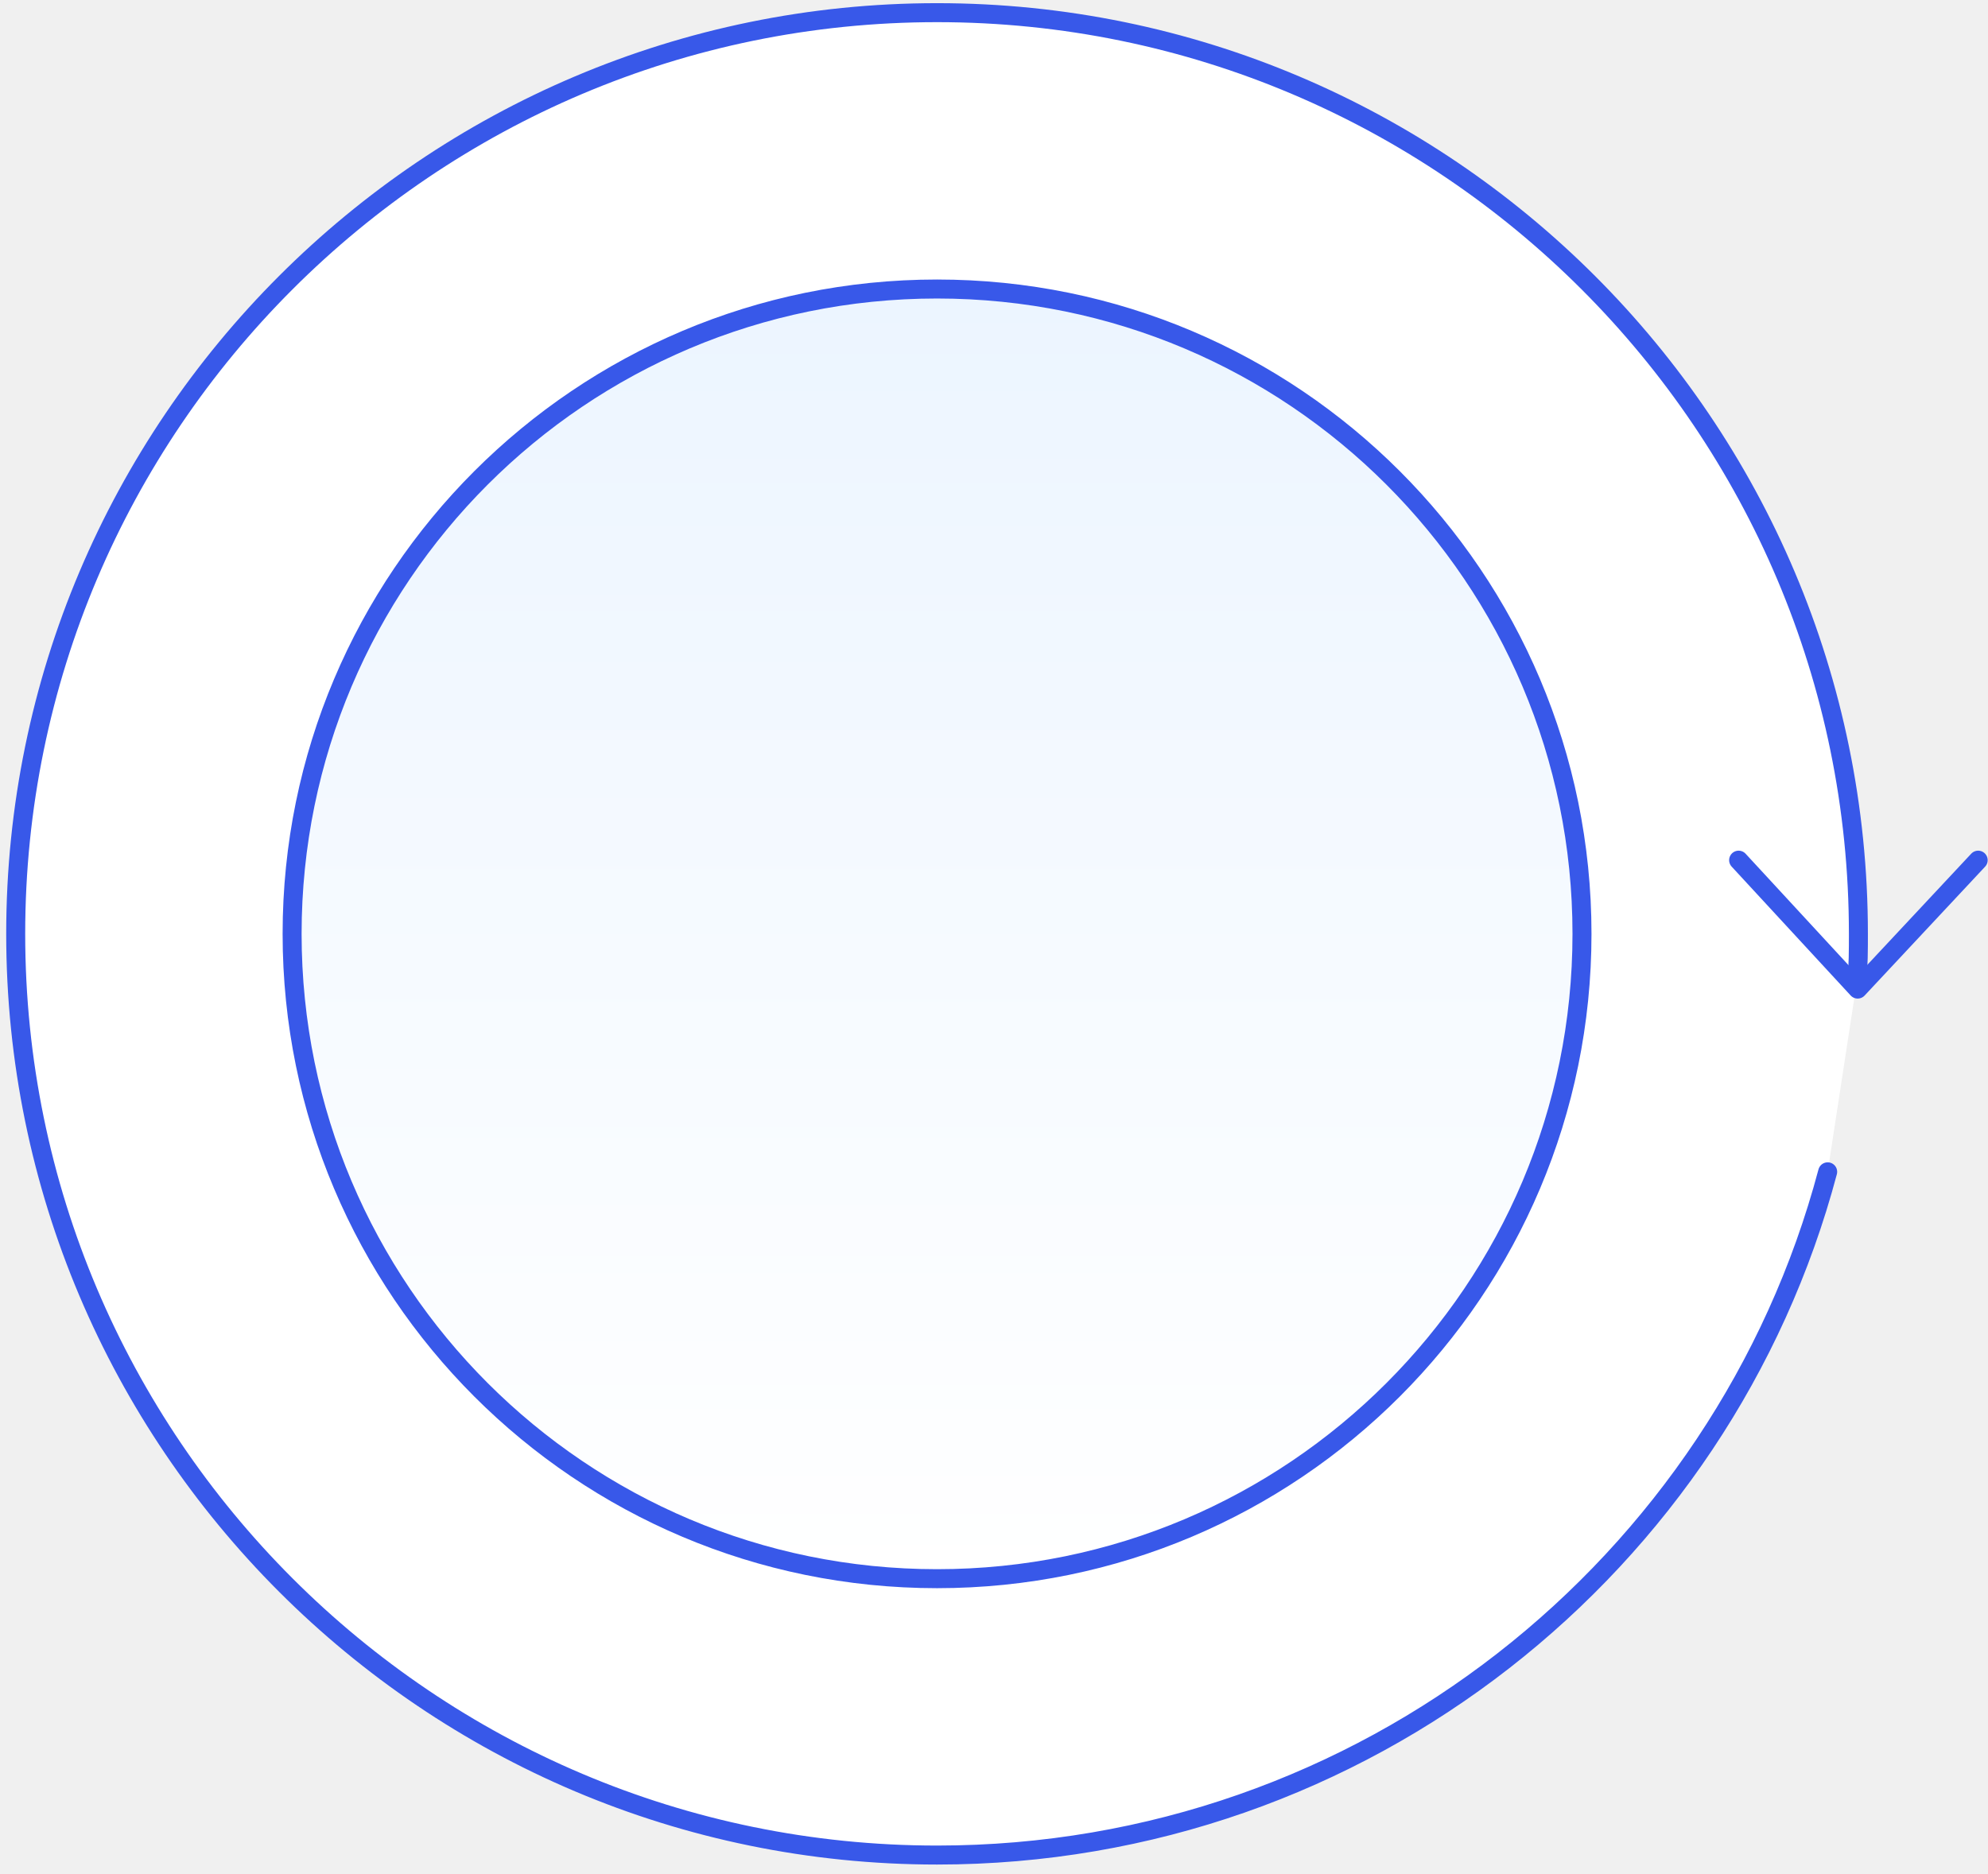
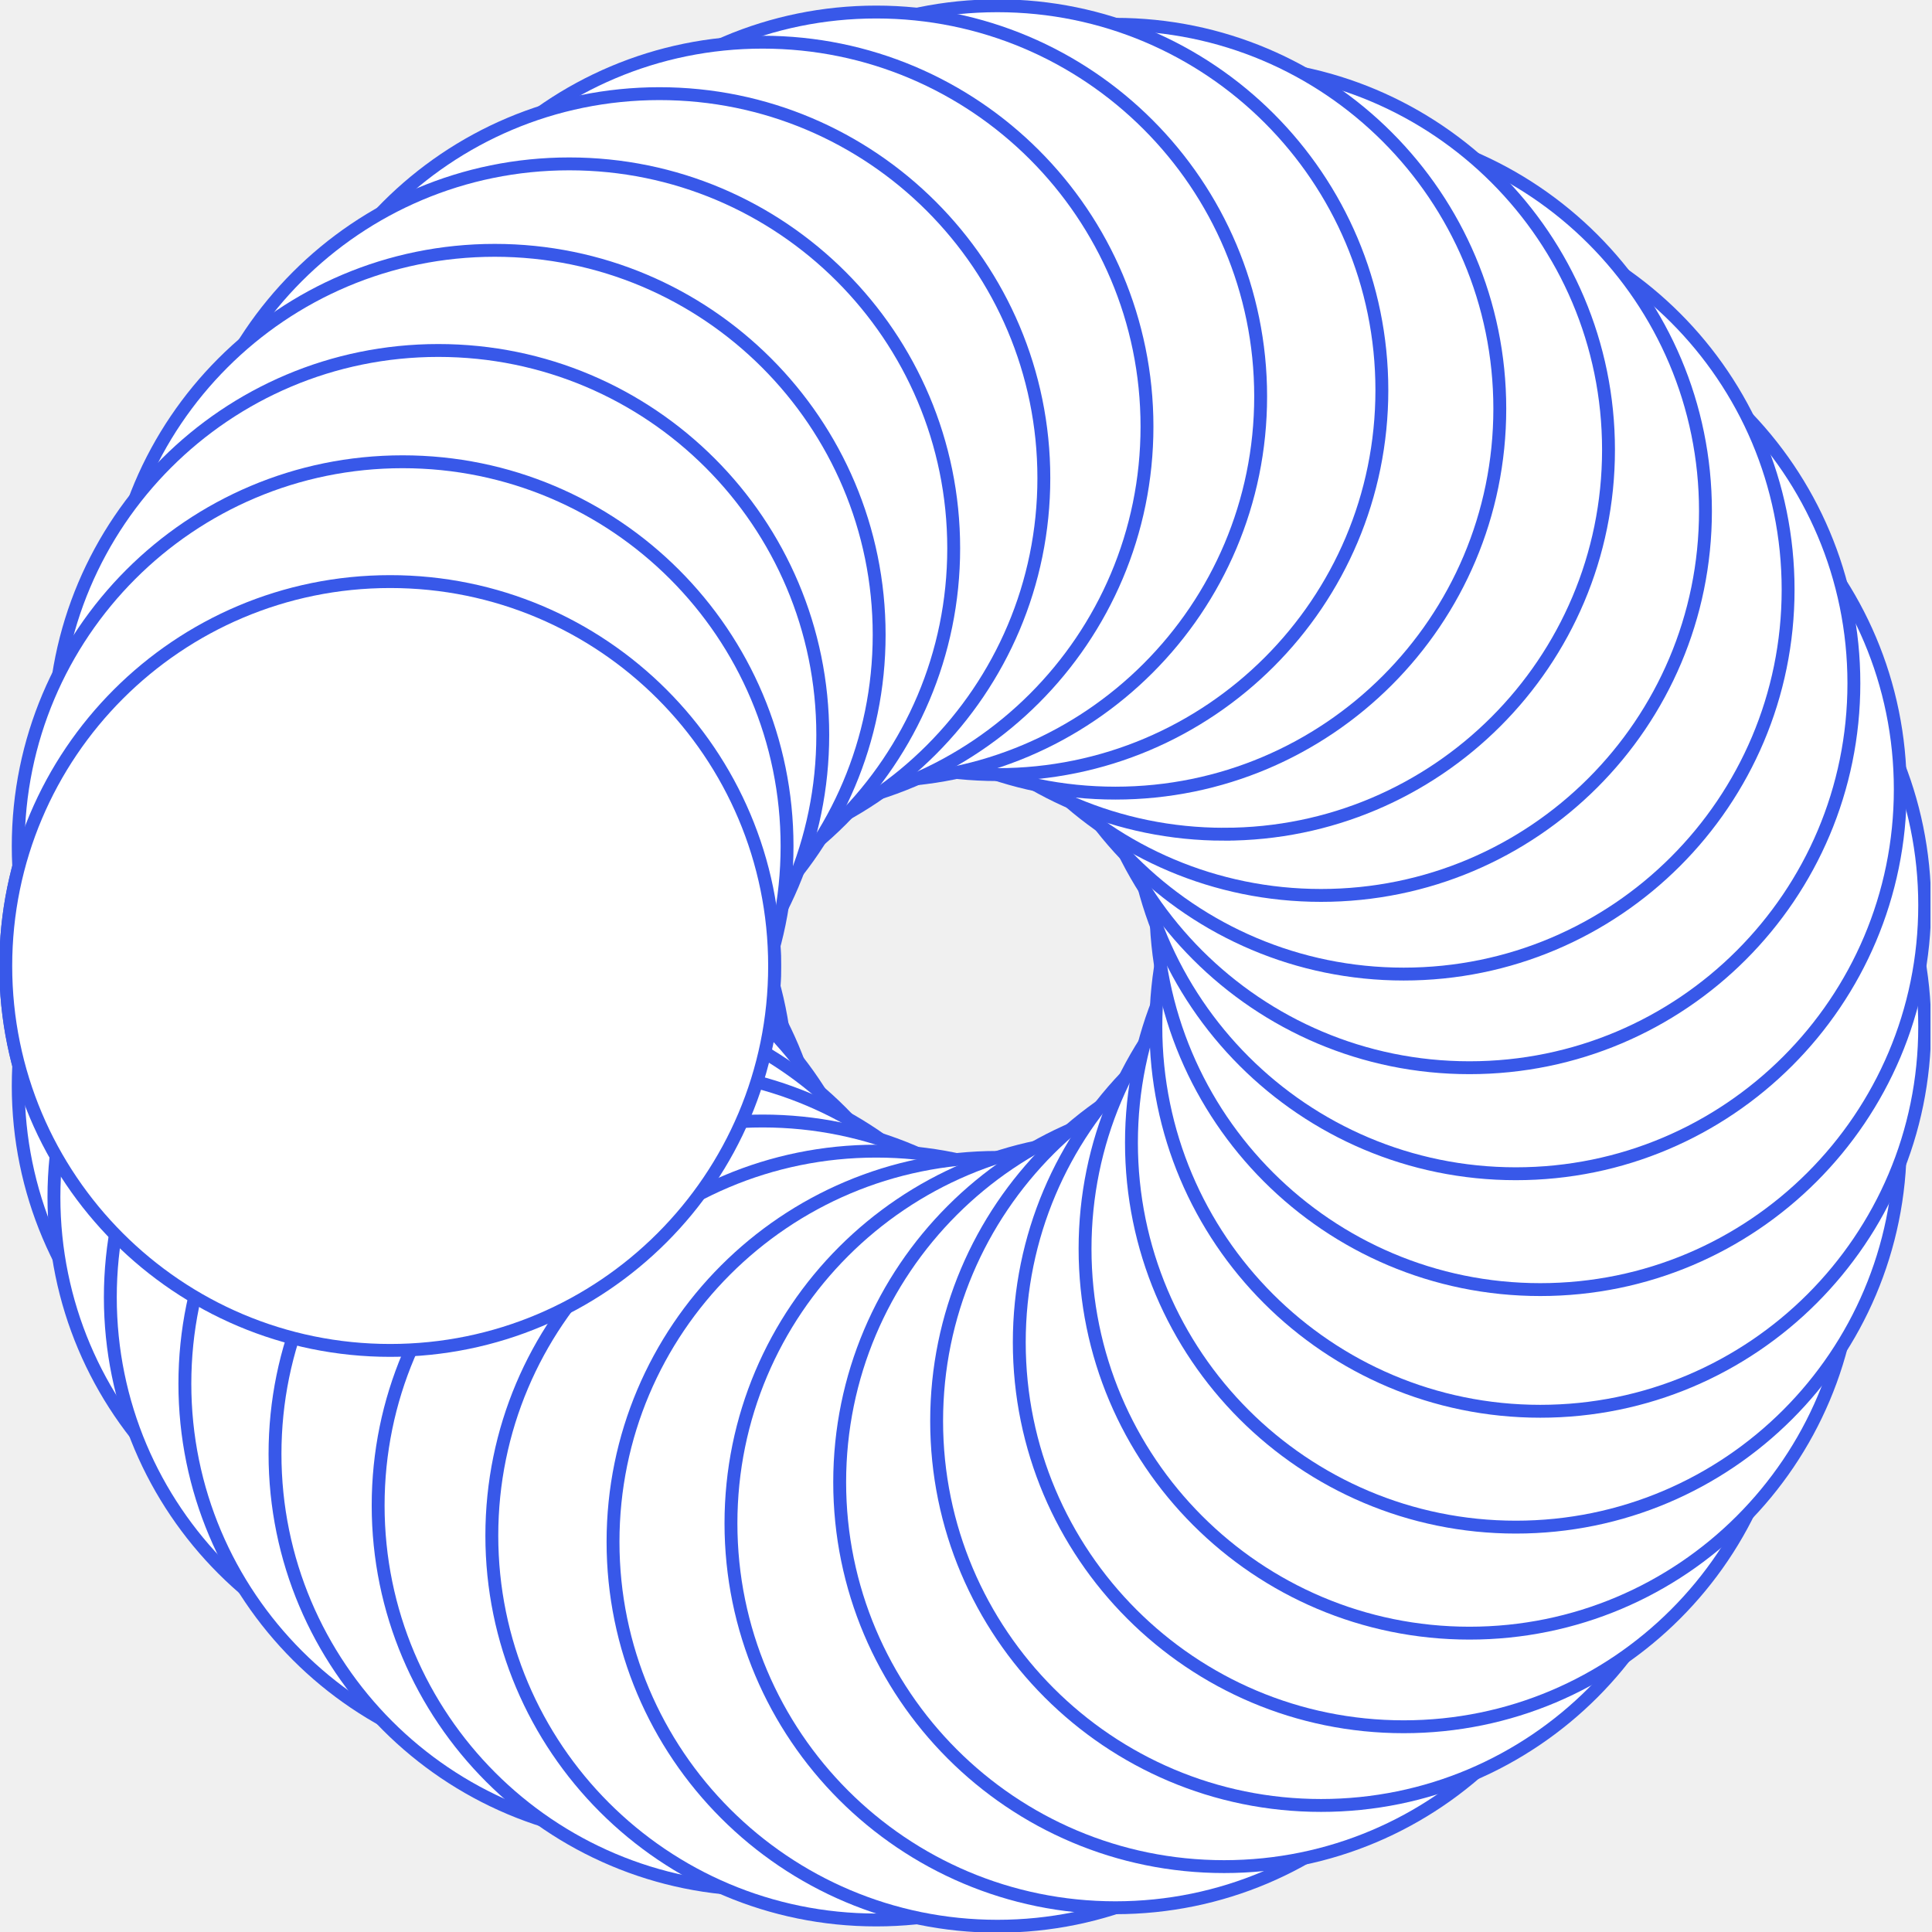
- <svg xmlns="http://www.w3.org/2000/svg" width="157" height="148" fill="none">
-   <path d="M146.643 77.521c.122-1.213.122-2.547.122-3.76C146.765 33.622 114.143 1 74.003 1S1.24 33.621 1.24 73.762c0 40.14 32.622 72.761 72.762 72.761 33.713 0 62.09-22.919 70.336-53.965" fill="#fff" />
-   <path d="M146.643 77.521c.122-1.213.122-2.547.122-3.76C146.765 33.622 114.143 1 74.003 1S1.24 33.621 1.24 73.762c0 40.14 32.622 72.761 72.762 72.761 33.713 0 62.09-22.919 70.336-53.965" stroke="#3858E9" stroke-width="1.5" stroke-miterlimit="10" stroke-linecap="round" stroke-linejoin="round" />
-   <path d="M156.224 67.941l-9.517 10.182-9.401-10.182" stroke="#3858E9" stroke-width="1.5" stroke-miterlimit="10" stroke-linecap="round" stroke-linejoin="round" />
-   <path d="M74.003 124.694c28.129 0 50.933-22.803 50.933-50.933s-22.804-50.933-50.933-50.933c-28.13 0-50.934 22.804-50.934 50.933 0 28.13 22.804 50.933 50.934 50.933z" fill="url(#paint0_linear)" stroke="#3858E9" stroke-width="1.5" stroke-miterlimit="10" stroke-linecap="round" stroke-linejoin="round" />
+ <svg xmlns="http://www.w3.org/2000/svg" width="180" height="180" fill="none">
+   <g clip-path="url(#a)" fill="#fff" stroke="#3858E9" stroke-width="1.2" stroke-miterlimit="10">
+     <path d="M36.352 125.815c19.78 0 35.816-16.035 35.816-35.815 0-19.78-16.036-35.815-35.816-35.815S.537 70.22.537 90c0 19.78 16.035 35.815 35.815 35.815Z" />
+     <path d="M37.513 136.982c19.78 0 35.815-16.035 35.815-35.815 0-19.78-16.035-35.815-35.815-35.815-19.78 0-35.815 16.035-35.815 35.815 0 19.78 16.035 35.815 35.815 35.815Z" />
+     <path d="M40.84 147.347c19.78 0 35.815-16.035 35.815-35.815 0-19.78-16.035-35.815-35.815-35.815-19.78 0-35.815 16.035-35.815 35.815 0 19.78 16.035 35.815 35.815 35.815Z" />
+     <path d="M46.094 156.677c19.78 0 35.815-16.035 35.815-35.815 0-19.78-16.035-35.815-35.815-35.815-19.78 0-35.815 16.035-35.815 35.815 0 19.78 16.035 35.815 35.815 35.815Z" />
+     <path d="M53.039 164.732c19.78 0 35.815-16.035 35.815-35.815 0-19.78-16.035-35.815-35.815-35.815-19.78 0-35.815 16.035-35.815 35.815 0 19.78 16.035 35.815 35.815 35.815Z" />
+     <path d="M61.437 171.275c19.78 0 35.816-16.035 35.816-35.815 0-19.78-16.036-35.815-35.816-35.815S25.622 115.68 25.622 135.46c0 19.78 16.035 35.815 35.815 35.815Z" />
+     <path d="M71.047 176.071c19.78 0 35.815-16.035 35.815-35.815 0-19.78-16.035-35.815-35.815-35.815-19.78 0-35.816 16.035-35.816 35.815 0 19.78 16.035 35.815 35.816 35.815Z" />
+     <path d="M81.637 178.879c19.78 0 35.815-16.035 35.815-35.815 0-19.78-16.035-35.815-35.815-35.815-19.78 0-35.815 16.035-35.815 35.815 0 19.78 16.035 35.815 35.815 35.815Z" />
+     <path d="M92.93 179.463c19.78 0 35.815-16.035 35.815-35.815 0-19.781-16.035-35.816-35.816-35.816-19.78 0-35.815 16.035-35.815 35.816 0 19.78 16.035 35.815 35.816 35.815Z" />
+     <path d="M103.918 177.74c19.78 0 35.815-16.035 35.815-35.815 0-19.78-16.035-35.815-35.815-35.815-19.78 0-35.816 16.035-35.816 35.815 0 19.78 16.035 35.815 35.816 35.815Z" />
+     <path d="M114.046 173.908c19.78 0 35.815-16.035 35.815-35.815 0-19.781-16.035-35.816-35.815-35.816-19.78 0-35.815 16.035-35.815 35.816 0 19.78 16.035 35.815 35.815 35.815Z" />
+     <path d="M123.079 168.21c19.78 0 35.815-16.035 35.815-35.816 0-19.78-16.035-35.815-35.815-35.815-19.78 0-35.815 16.035-35.815 35.815 0 19.781 16.035 35.816 35.815 35.816Z" />
+     <path d="M130.779 160.878c19.78 0 35.815-16.035 35.815-35.815 0-19.78-16.035-35.815-35.815-35.815-19.78 0-35.815 16.035-35.815 35.815 0 19.78 16.035 35.815 35.815 35.815Z" />
+     <path d="M136.907 152.157c19.78 0 35.815-16.035 35.815-35.815 0-19.78-16.035-35.815-35.815-35.815-19.78 0-35.815 16.035-35.815 35.815 0 19.78 16.035 35.815 35.815 35.815Z" />
+     <path d="M141.23 142.279c19.78 0 35.815-16.035 35.815-35.815 0-19.78-16.035-35.815-35.815-35.815-19.78 0-35.815 16.035-35.815 35.815 0 19.78 16.035 35.815 35.815 35.815Z" />
+     <path d="M143.504 131.485c19.78 0 35.815-16.035 35.815-35.815 0-19.78-16.035-35.816-35.815-35.816-19.78 0-35.815 16.035-35.815 35.816 0 19.78 16.035 35.815 35.815 35.815Z" />
+     <path d="M143.504 120.149c19.78 0 35.815-16.035 35.815-35.815 0-19.78-16.035-35.815-35.815-35.815-19.78 0-35.815 16.035-35.815 35.815 0 19.78 16.035 35.815 35.815 35.815Z" />
+     <path d="M141.23 109.355c19.78 0 35.815-16.035 35.815-35.816 0-19.78-16.035-35.815-35.815-35.815-19.78 0-35.815 16.035-35.815 35.815 0 19.78 16.035 35.816 35.815 35.816Z" />
+     <path d="M136.907 99.477c19.78 0 35.815-16.035 35.815-35.816 0-19.78-16.035-35.815-35.815-35.815-19.78 0-35.815 16.035-35.815 35.816 0 19.78 16.035 35.815 35.815 35.815Z" />
+     <path d="M130.779 90.752c19.78 0 35.815-16.035 35.815-35.815 0-19.78-16.035-35.815-35.815-35.815-19.78 0-35.815 16.035-35.815 35.815 0 19.78 16.035 35.815 35.815 35.815Z" />
+     <path d="M123.079 83.424c19.78 0 35.815-16.035 35.815-35.815 0-19.78-16.035-35.815-35.815-35.815-19.78 0-35.815 16.035-35.815 35.815 0 19.78 16.035 35.815 35.815 35.815Z" />
+     <path d="M114.046 77.722c19.78 0 35.815-16.034 35.815-35.815 0-19.78-16.035-35.815-35.815-35.815-19.78 0-35.815 16.035-35.815 35.815 0 19.78 16.035 35.816 35.815 35.816Z" />
+     <path d="M103.918 73.894c19.78 0 35.815-16.035 35.815-35.815 0-19.78-16.035-35.815-35.815-35.815-19.78 0-35.816 16.035-35.816 35.815 0 19.78 16.035 35.815 35.816 35.815Z" />
+     <path d="M92.93 72.168c19.78 0 35.815-16.035 35.815-35.816 0-19.78-16.035-35.815-35.816-35.815-19.78 0-35.815 16.035-35.815 35.815 0 19.78 16.035 35.816 35.816 35.816Z" />
+     <path d="M81.637 72.751c19.78 0 35.815-16.035 35.815-35.815 0-19.78-16.035-35.815-35.815-35.815-19.78 0-35.815 16.035-35.815 35.815 0 19.78 16.035 35.815 35.815 35.815Z" />
+     <path d="M71.047 75.56c19.78 0 35.815-16.036 35.815-35.816S90.827 3.93 71.047 3.93c-19.78 0-35.816 16.035-35.816 35.815 0 19.78 16.035 35.815 35.816 35.815Z" />
+     <path d="M61.437 80.355c19.78 0 35.816-16.035 35.816-35.815 0-19.78-16.036-35.815-35.816-35.815S25.622 24.76 25.622 44.54c0 19.78 16.035 35.815 35.815 35.815Z" />
+     <path d="M53.039 86.898c19.78 0 35.815-16.035 35.815-35.815 0-19.78-16.035-35.815-35.815-35.815-19.78 0-35.815 16.035-35.815 35.815 0 19.78 16.035 35.816 35.815 35.816Z" />
+     <path d="M46.094 94.953c19.78 0 35.815-16.035 35.815-35.815 0-19.78-16.035-35.815-35.815-35.815-19.78 0-35.815 16.035-35.815 35.815 0 19.78 16.035 35.815 35.815 35.815Z" />
+     <path d="M40.84 104.283c19.78 0 35.815-16.035 35.815-35.815 0-19.78-16.035-35.815-35.815-35.815-19.78 0-35.815 16.035-35.815 35.815 0 19.78 16.035 35.815 35.815 35.815Z" />
+     <path d="M37.513 114.652c19.78 0 35.815-16.035 35.815-35.816 0-19.78-16.035-35.815-35.815-35.815-19.78 0-35.815 16.035-35.815 35.815 0 19.78 16.035 35.816 35.815 35.816Z" />
+     <path d="M36.352 125.815c19.78 0 35.816-16.035 35.816-35.815 0-19.78-16.036-35.815-35.816-35.815S.537 70.22.537 90c0 19.78 16.035 35.815 35.815 35.815Z" />
+   </g>
  <defs>
-     <linearGradient id="paint0_linear" x1="74.003" y1="22.828" x2="74.003" y2="124.694" gradientUnits="userSpaceOnUse">
-       <stop stop-color="#ECF5FF" />
-       <stop offset="1" stop-color="#fff" />
-     </linearGradient>
+     <clipPath id="a">
+       <path fill="#fff" d="M0 0h179.857v180H0z" />
+     </clipPath>
  </defs>
</svg>
